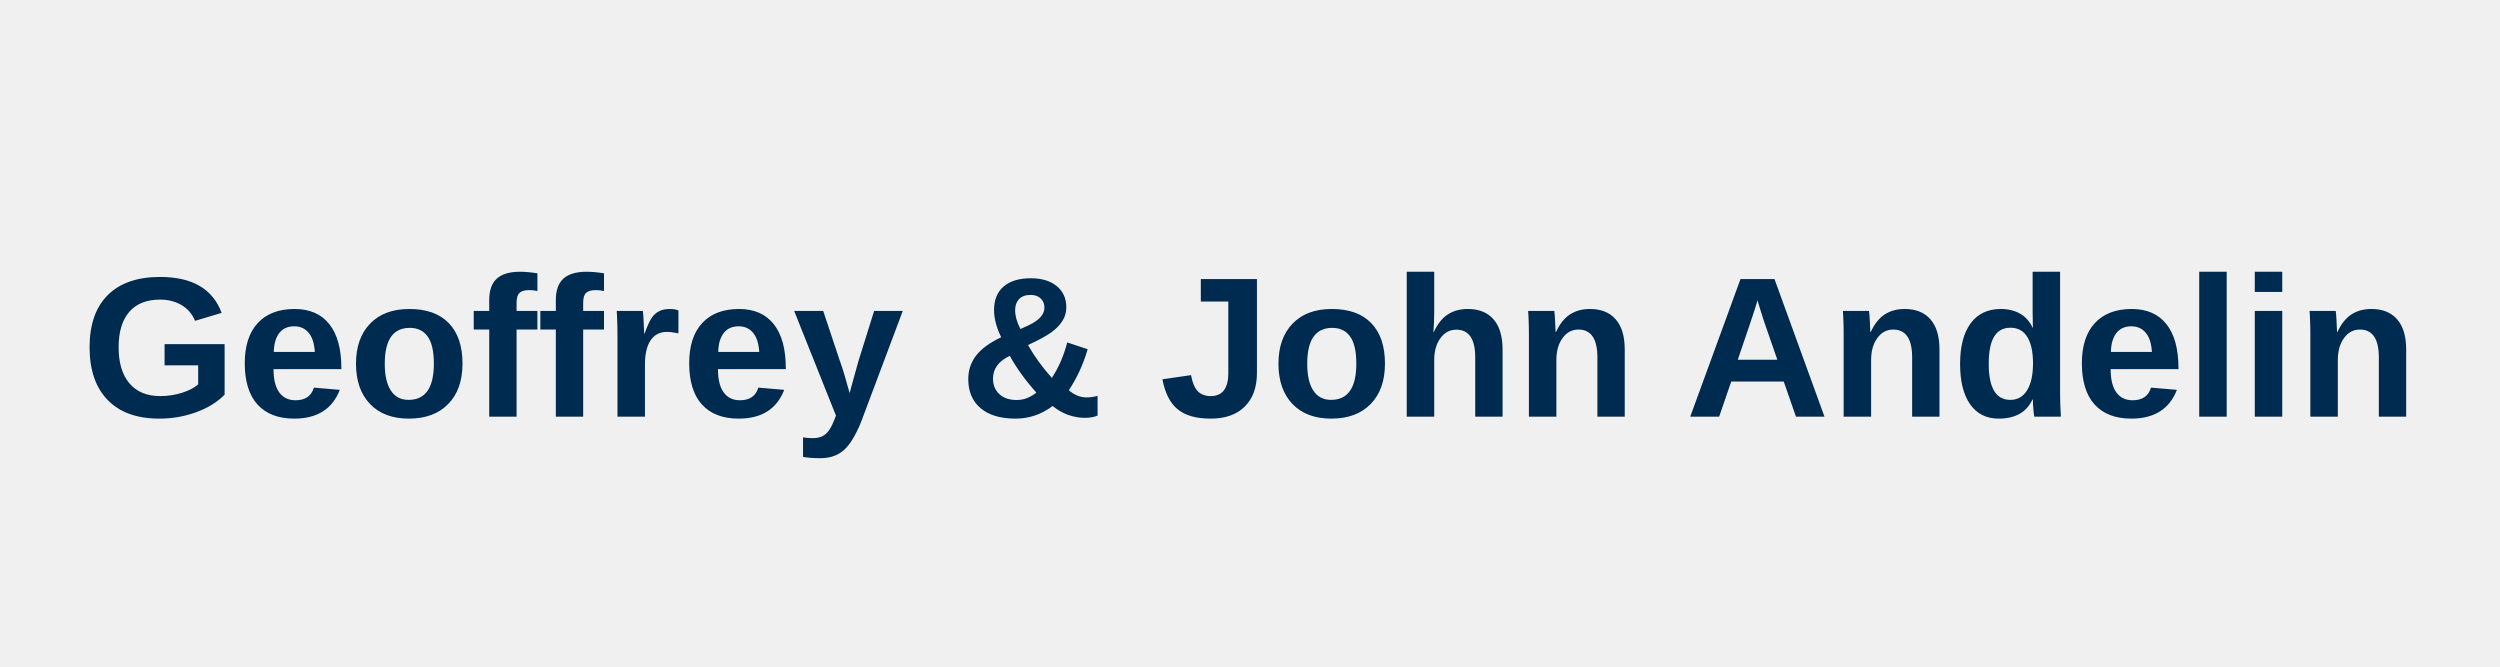
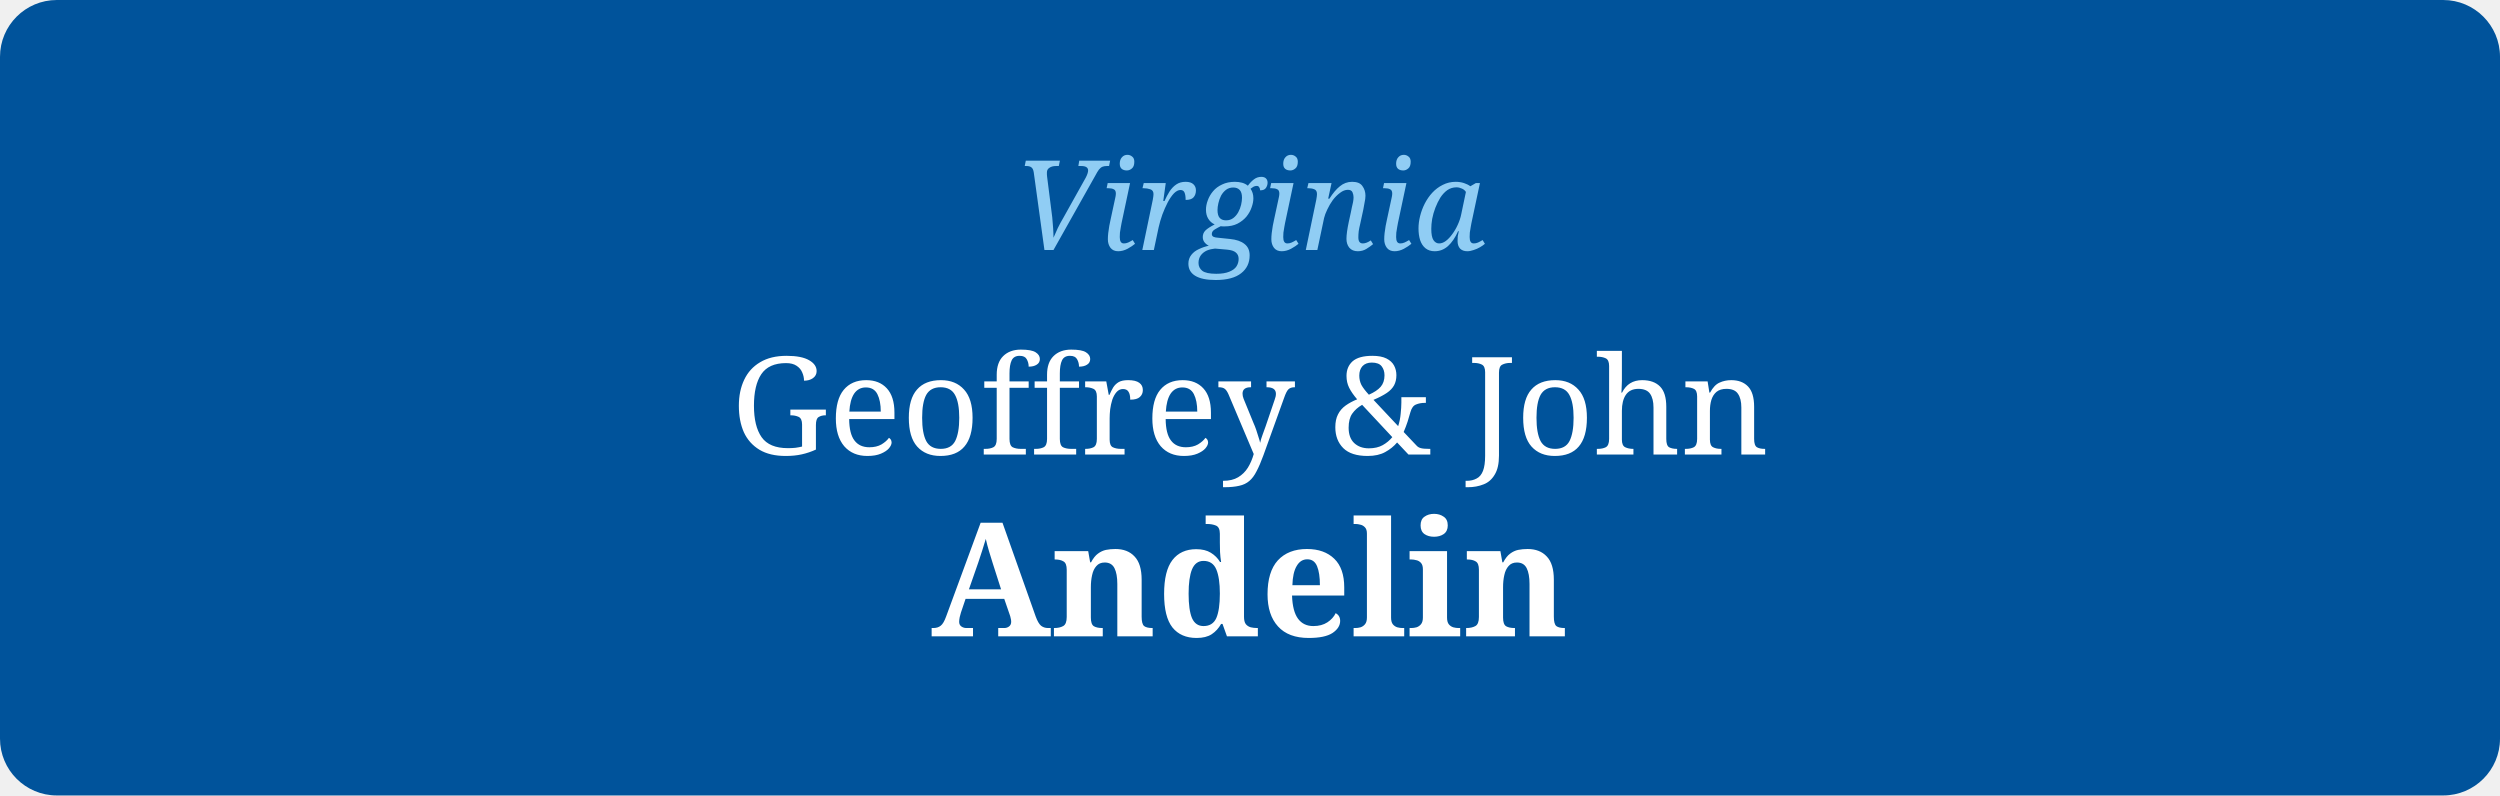
- <svg xmlns="http://www.w3.org/2000/svg" viewBox="0 0 300 80">
-   <style>
-     .name { font-family: 'Montserrat', Arial, sans-serif; font-size: 24px; font-weight: 600; fill: #002B50; }
-   </style>
-   <text x="150" y="50" text-anchor="middle" class="name">Geoffrey &amp; John Andelin</text>
+ <svg xmlns="http://www.w3.org/2000/svg" viewBox="0 0 220 70">
+   <rect width="220" height="70" fill="#00539B" rx="5" />
+   <text x="110" y="22" font-family="Georgia, serif" font-size="11" fill="#90cdf4" text-anchor="middle" font-style="italic">Virginia</text>
+   <text x="110" y="40" font-family="Georgia, serif" font-size="12" fill="white" text-anchor="middle">Geoffrey &amp; John</text>
+   <text x="110" y="56" font-family="Georgia, serif" font-size="14" fill="white" text-anchor="middle" font-weight="bold">Andelin</text>
</svg>
